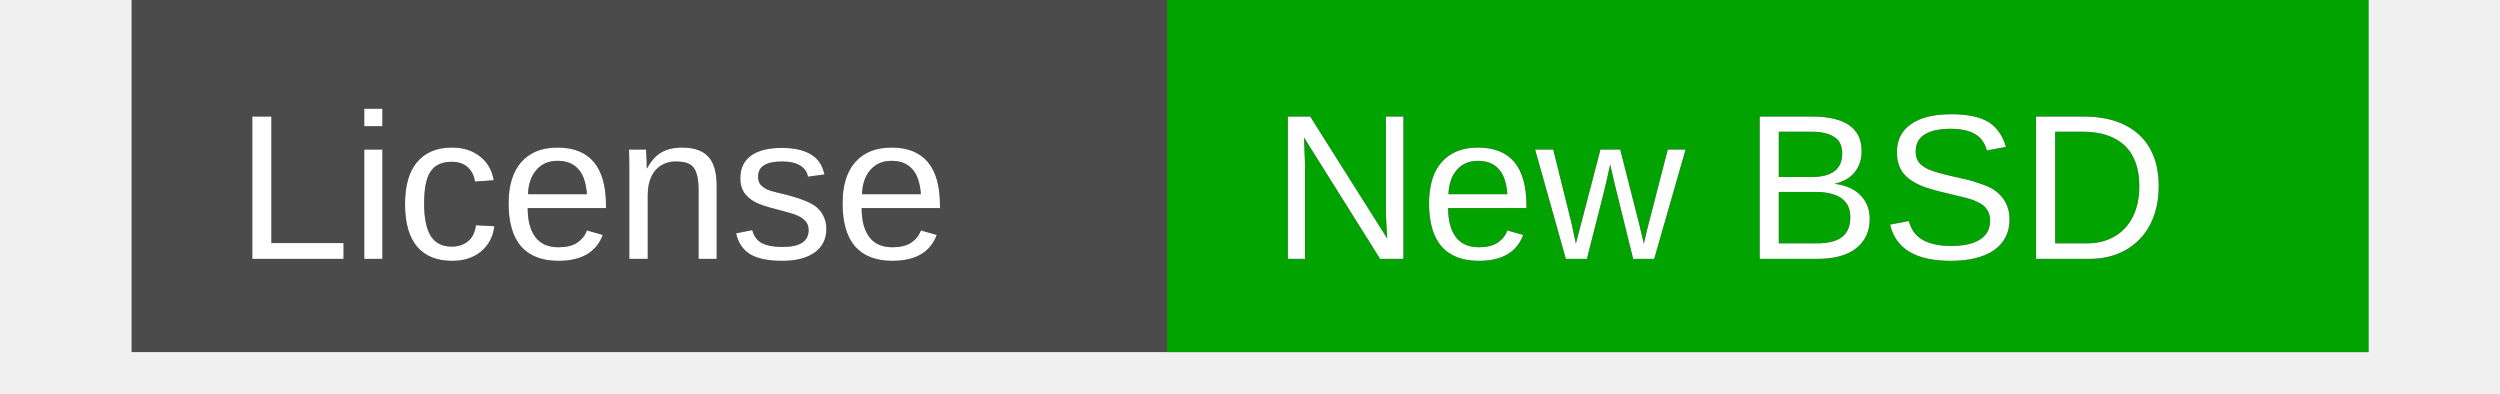
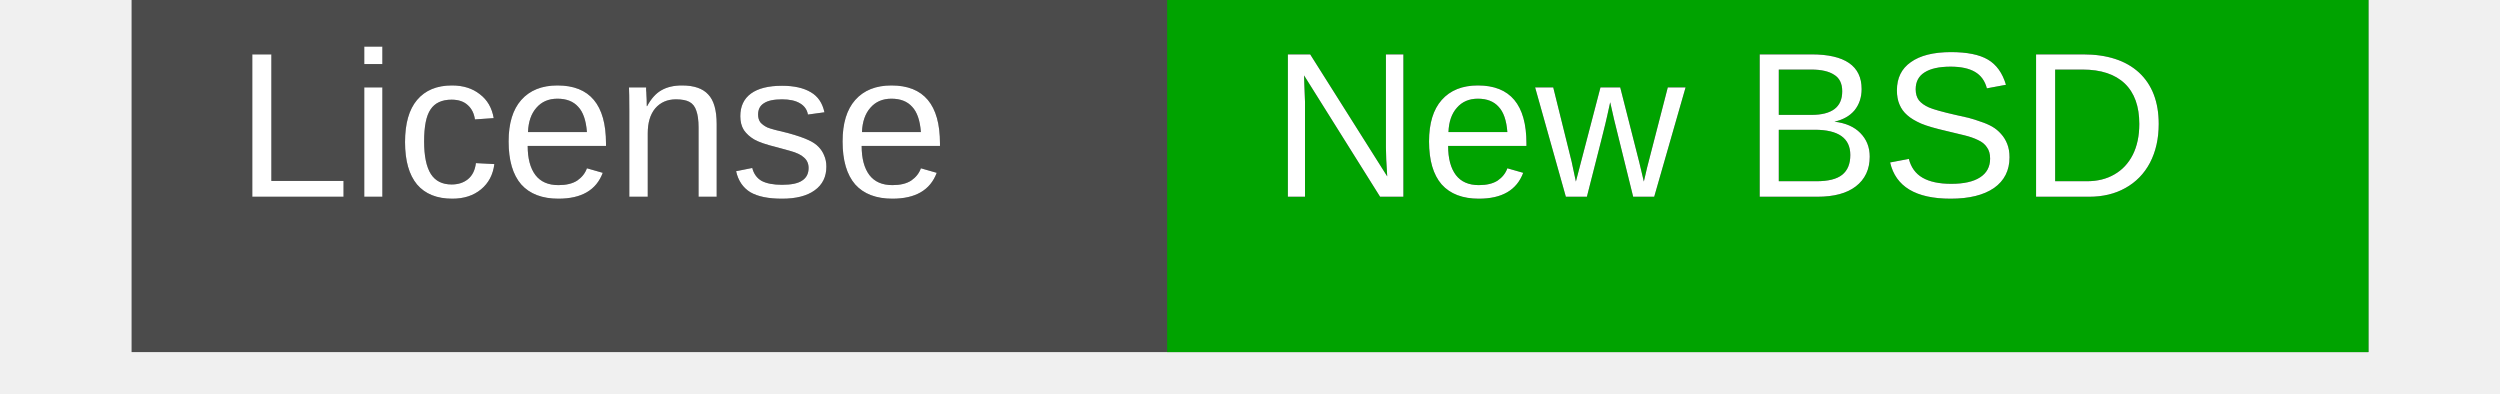
<svg xmlns="http://www.w3.org/2000/svg" height="19">
  <style type="text/css">text{alignment-baseline:middle;font-family:Arial,sans-serif;font-size:10px}background-color{yellow}</style>
  <rect x="0" y="0" width="108" height="17" style="fill:#4b4b4b;" />
  <rect x="50" y="0" width="58" height="17" style="fill:#00A300;" />
-   <text x="5" y="12.5" style="fill:#000;">License</text>
-   <text x="5" y="12.5" style="fill:#fff;">License</text>
-   <text x="55" y="12.5" style="fill:#000;">New BSD</text>
-   <text x="55" y="12.5" style="fill:#fff;">New BSD</text>
+   <text x="5" y="9.5" style="fill:#000;">License</text>
+   <text x="5" y="9.5" style="fill:#fff;">License</text>
+   <text x="55" y="9.5" style="fill:#000;">New BSD</text>
+   <text x="55" y="9.5" style="fill:#fff;">New BSD</text>
</svg>
